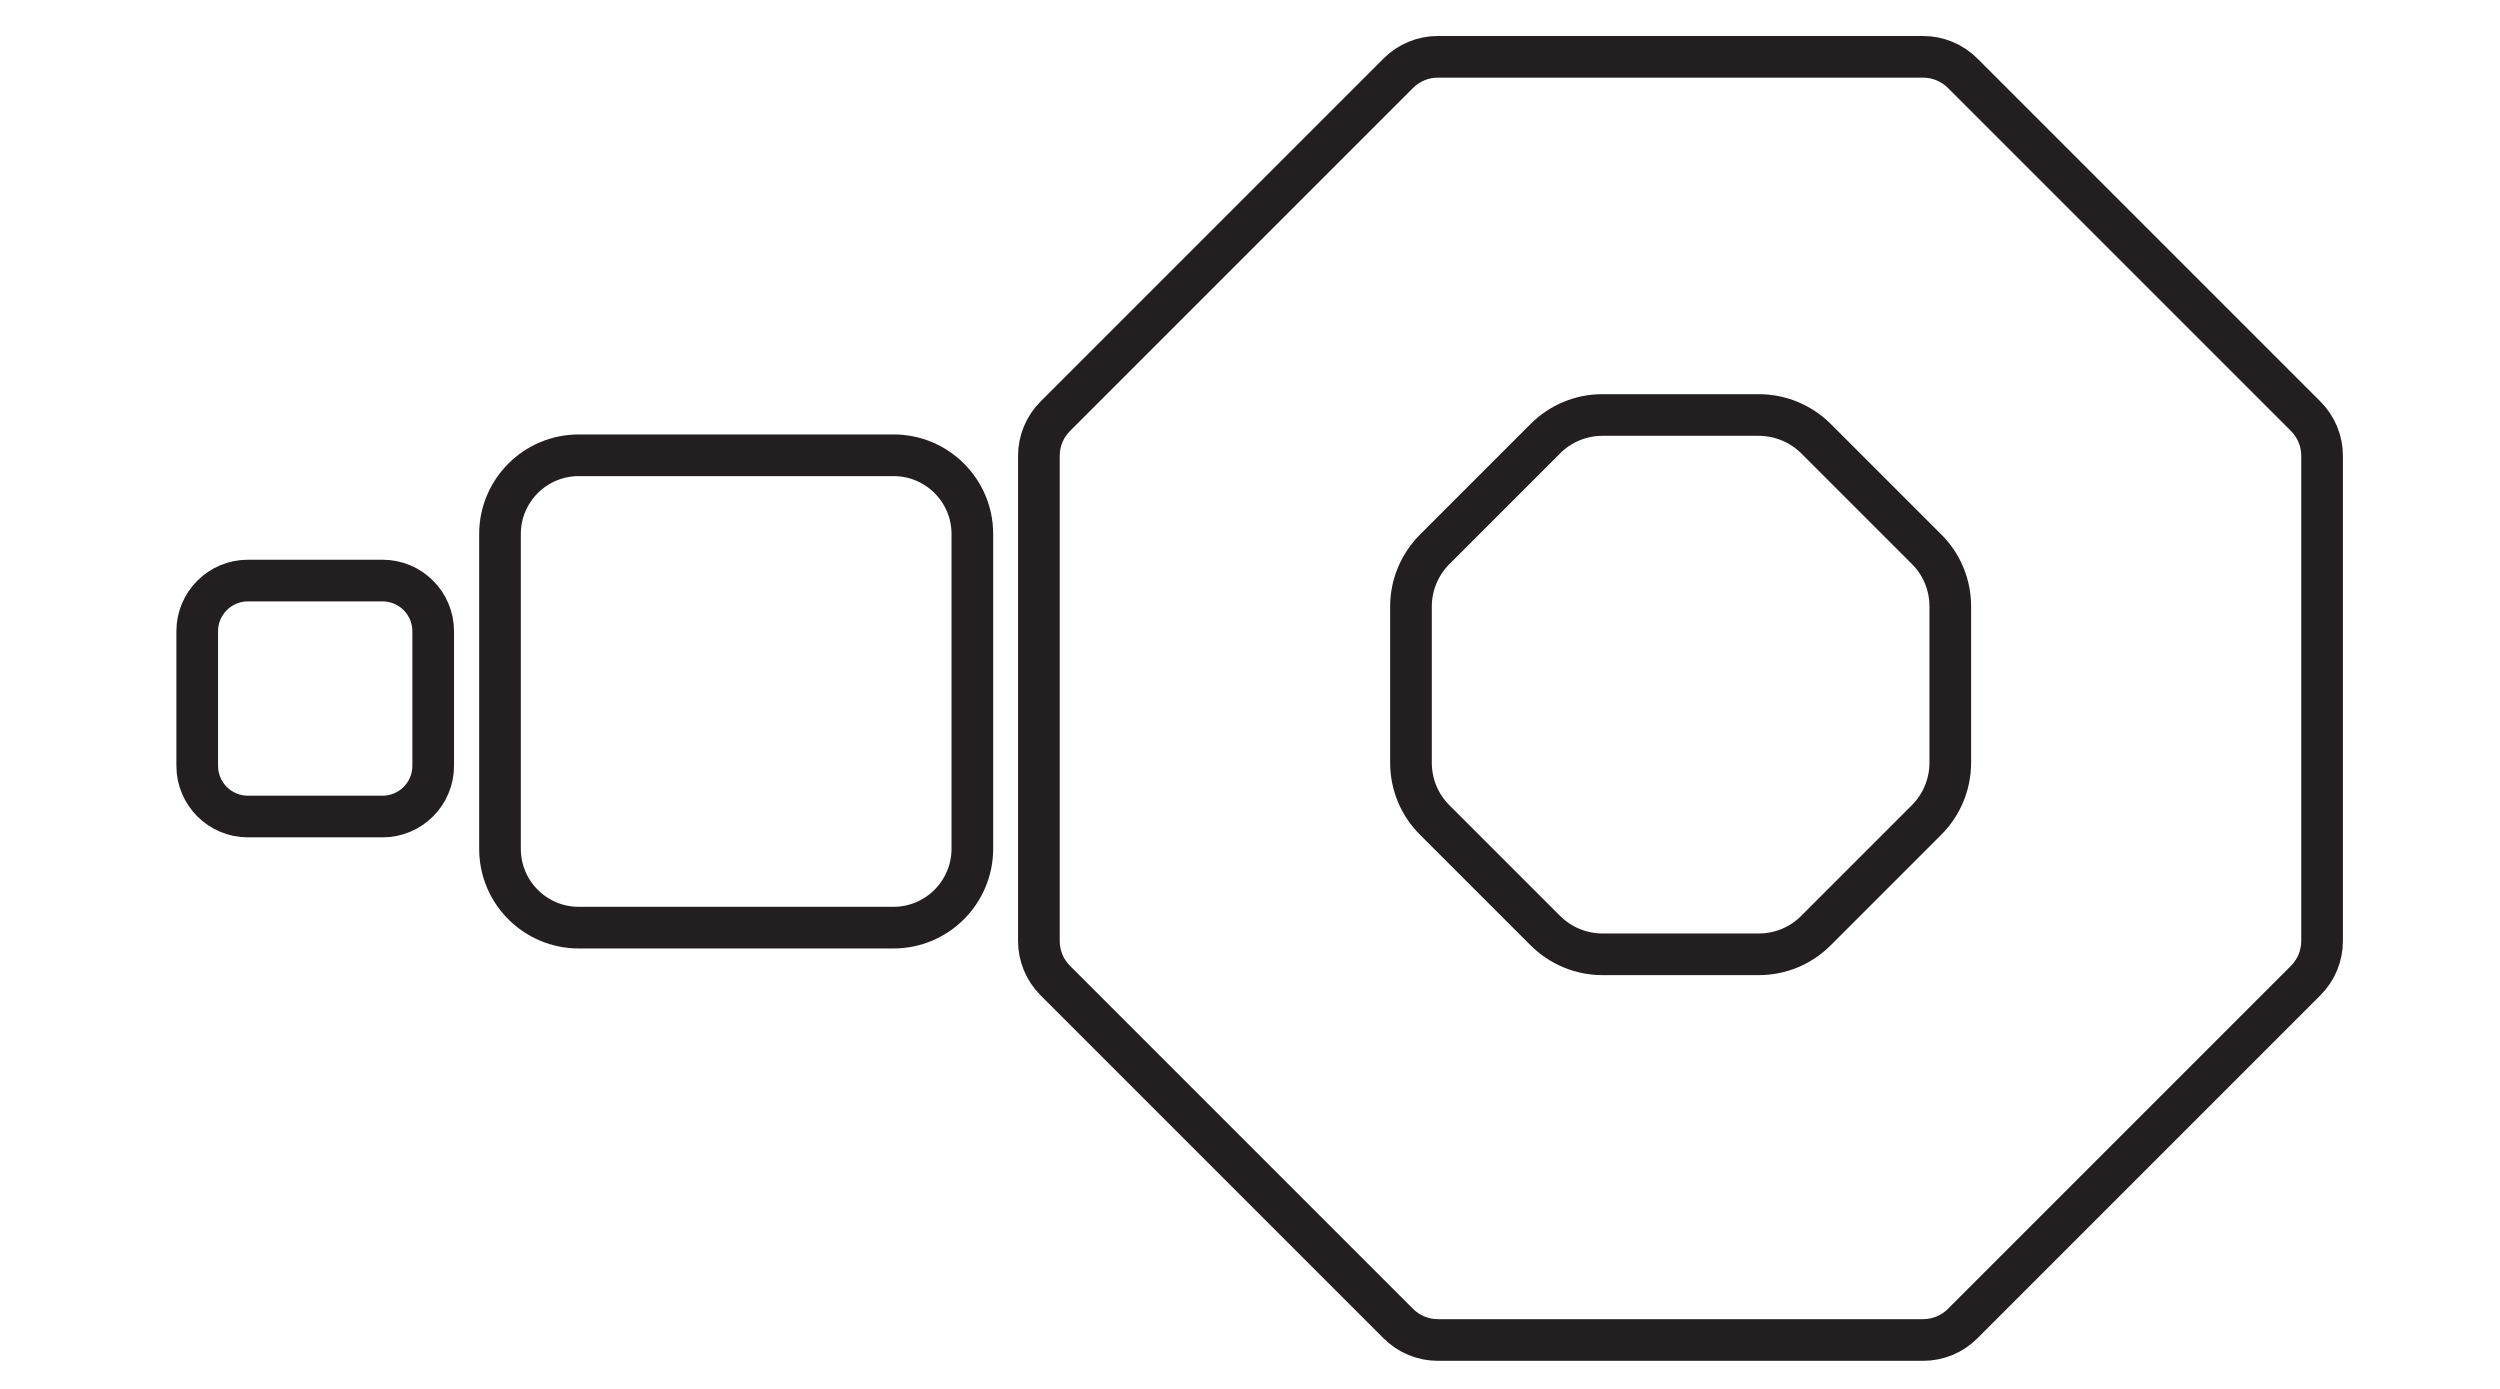
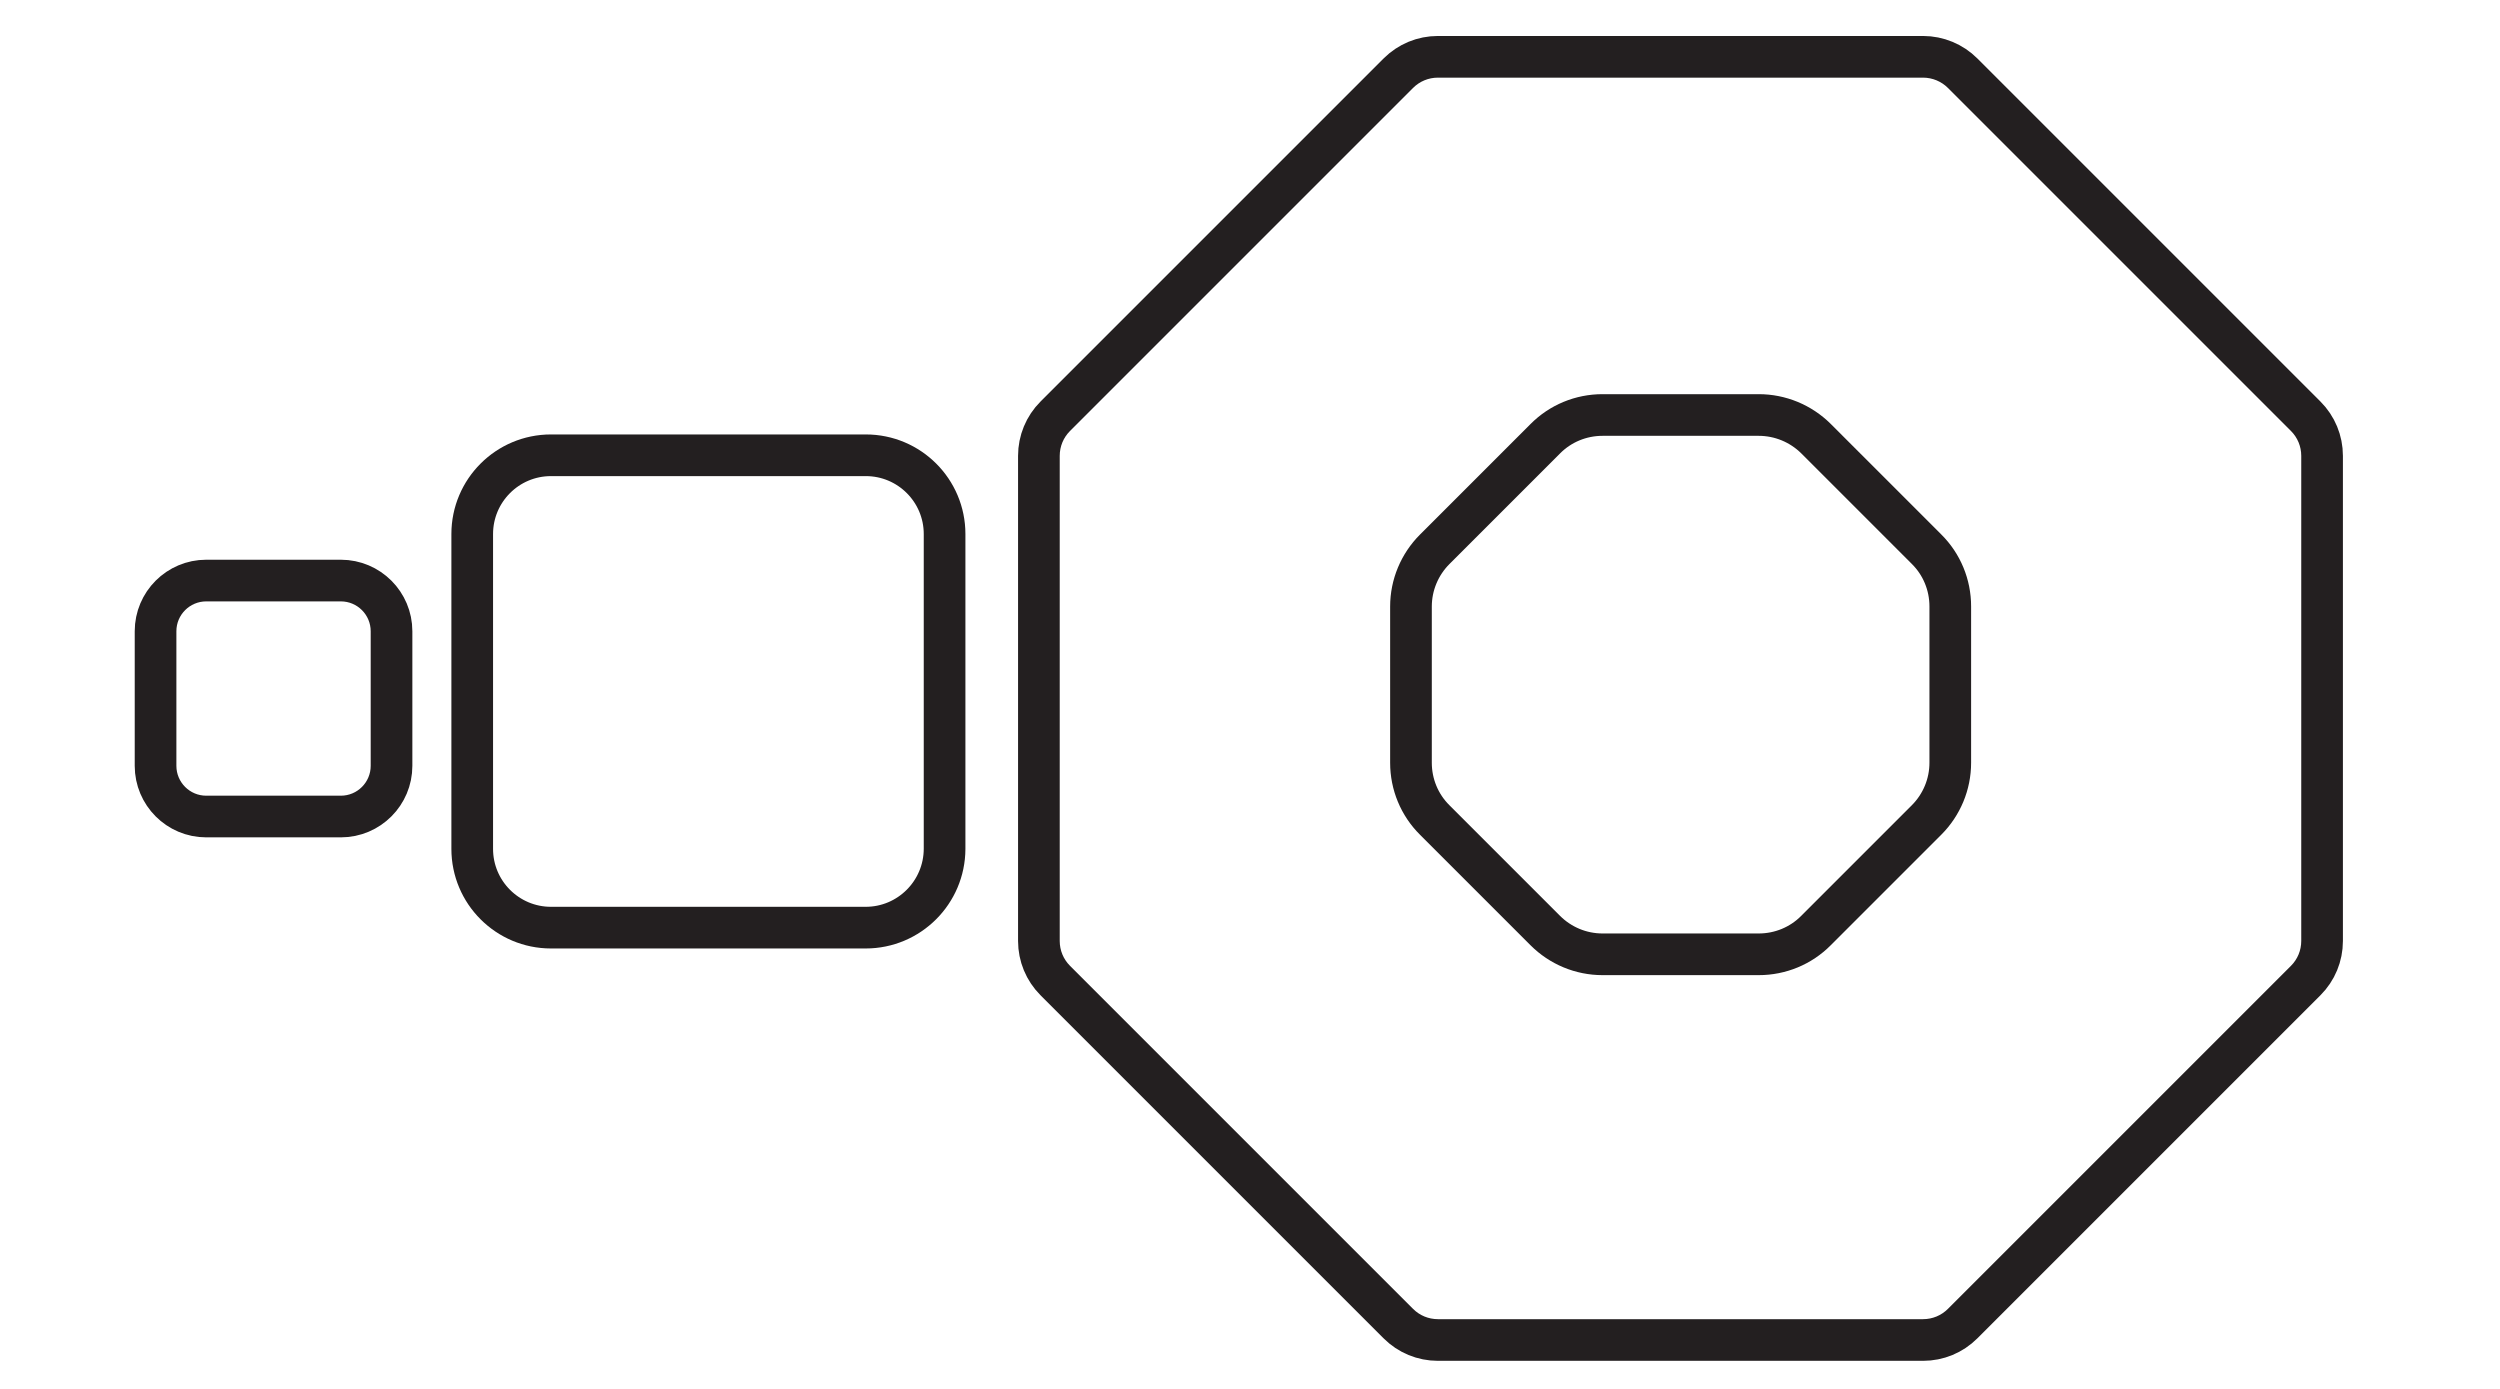
<svg xmlns="http://www.w3.org/2000/svg" version="1.1" id="Layer_1" x="0px" y="0px" viewBox="0 0 180 100" style="enable-background:new 0 0 180 100;" xml:space="preserve">
  <style type="text/css">
	.st0{fill:none;stroke:#231F20;stroke-width:3;stroke-miterlimit:10;}
</style>
-   <path class="st0" d="M64.33,66.79H41.67c-3.13,0-5.67-2.54-5.67-5.67V38.45c0-3.13,2.54-5.67,5.67-5.67h22.67  c3.13,0,5.67,2.54,5.67,5.67v22.67C70,64.25,67.46,66.79,64.33,66.79z" />
+   <path class="st0" d="M62.33,66.79H39.67c-3.13,0-5.67-2.54-5.67-5.67V38.45c0-3.13,2.54-5.67,5.67-5.67h22.67  c3.13,0,5.67,2.54,5.67,5.67v22.67C68,64.25,65.46,66.79,62.33,66.79z" />
  <path class="st0" d="M138.46,4.09h-34.93c-1.07,0-2.09,0.42-2.85,1.18l-24.7,24.7c-0.76,0.76-1.18,1.78-1.18,2.85v34.93  c0,1.07,0.42,2.09,1.18,2.85l24.7,24.7c0.76,0.76,1.78,1.18,2.85,1.18h34.93c1.07,0,2.09-0.42,2.85-1.18l24.7-24.7  c0.76-0.76,1.18-1.78,1.18-2.85V32.82c0-1.07-0.42-2.09-1.18-2.85l-24.7-24.7C140.56,4.52,139.53,4.09,138.46,4.09z" />
-   <path class="st0" d="M27.54,58.79h-9.69c-2.02,0-3.65-1.64-3.65-3.65v-9.69c0-2.02,1.64-3.65,3.65-3.65h9.69  c2.02,0,3.65,1.64,3.65,3.65v9.69C31.19,57.15,29.56,58.79,27.54,58.79z" />
+   <path class="st0" d="M24.54,58.79h-9.69c-2.02,0-3.65-1.64-3.65-3.65v-9.69c0-2.02,1.64-3.65,3.65-3.65h9.69  c2.02,0,3.65,1.64,3.65,3.65v9.69C28.19,57.15,26.56,58.79,24.54,58.79z" />
  <path class="st0" d="M126.63,29.88h-11.25c-1.55,0-3.03,0.61-4.12,1.71l-7.96,7.96c-1.09,1.09-1.71,2.57-1.71,4.12v11.25  c0,1.55,0.61,3.03,1.71,4.12l7.96,7.96c1.09,1.09,2.57,1.71,4.12,1.71h11.25c1.55,0,3.03-0.61,4.12-1.71l7.96-7.96  c1.09-1.09,1.71-2.57,1.71-4.12V43.66c0-1.55-0.61-3.03-1.71-4.12l-7.96-7.96C129.65,30.49,128.17,29.88,126.63,29.88z" />
</svg>
